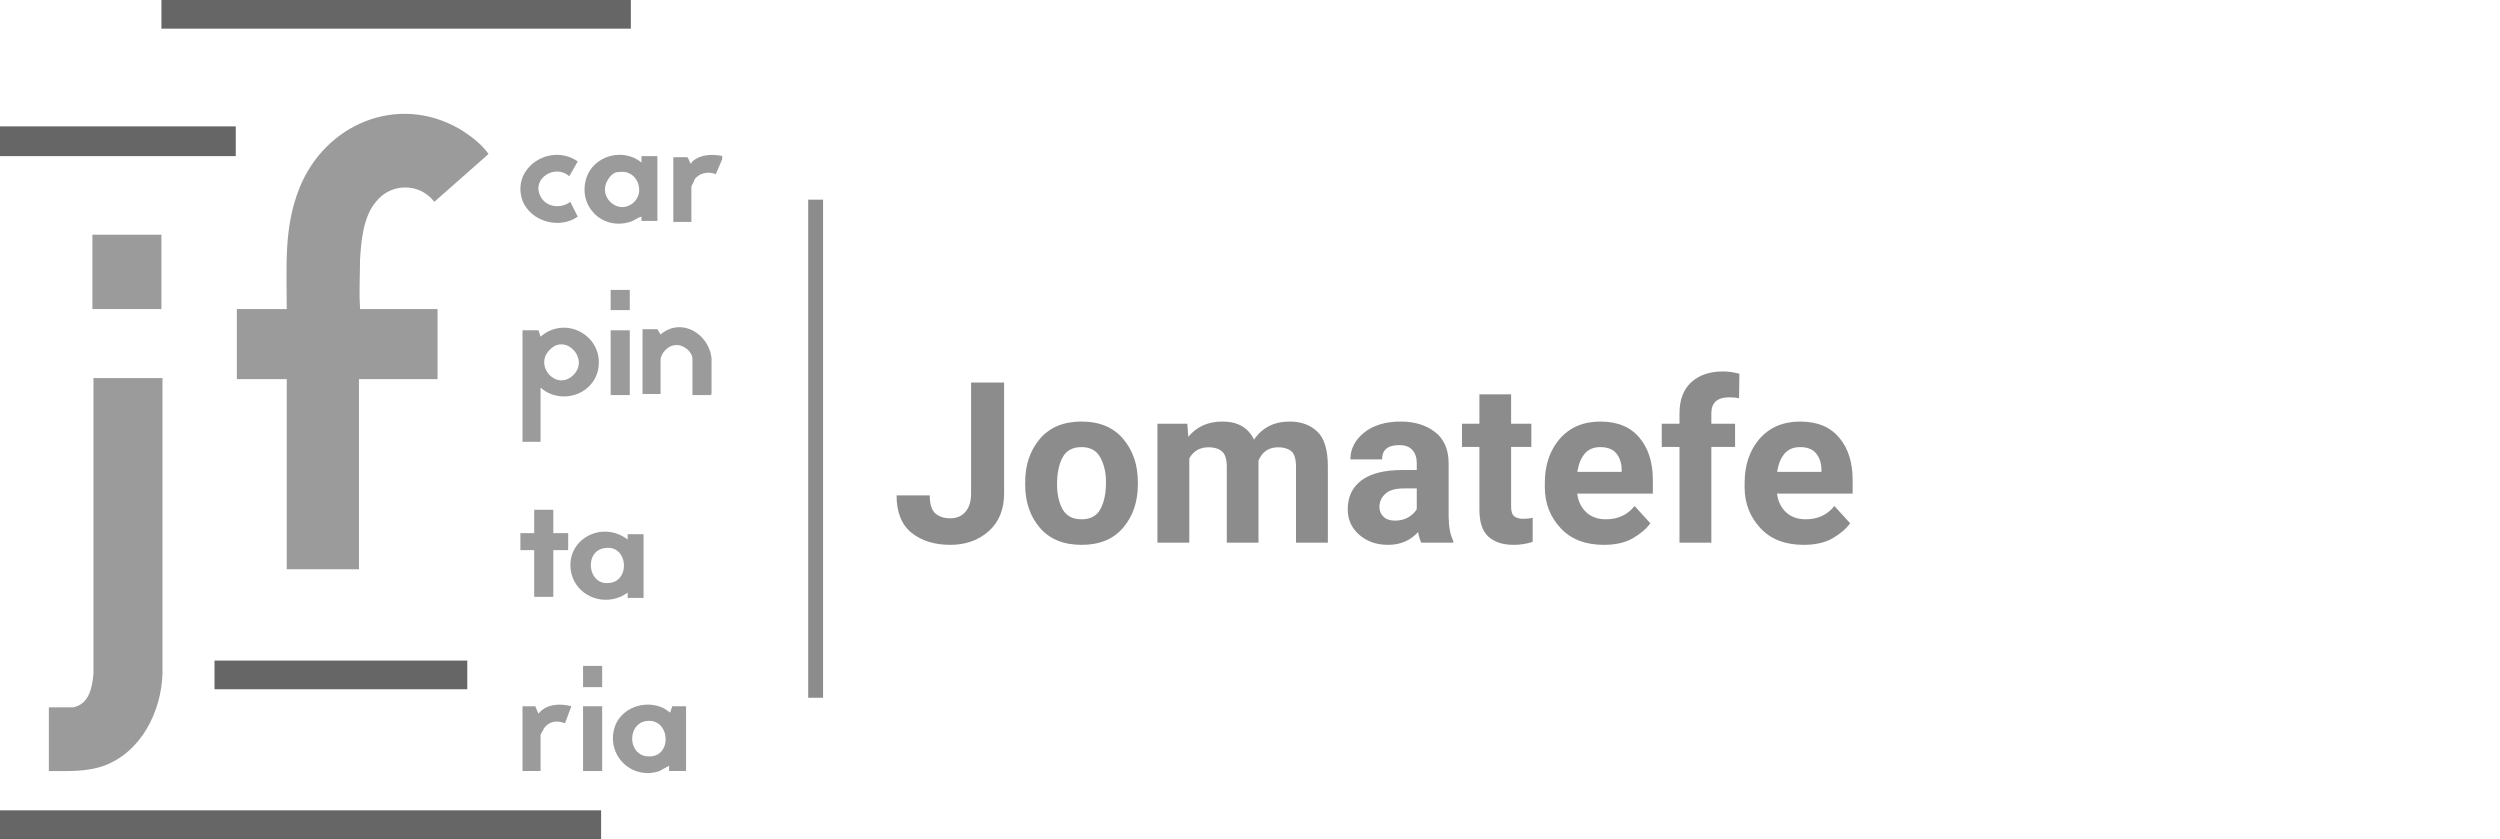
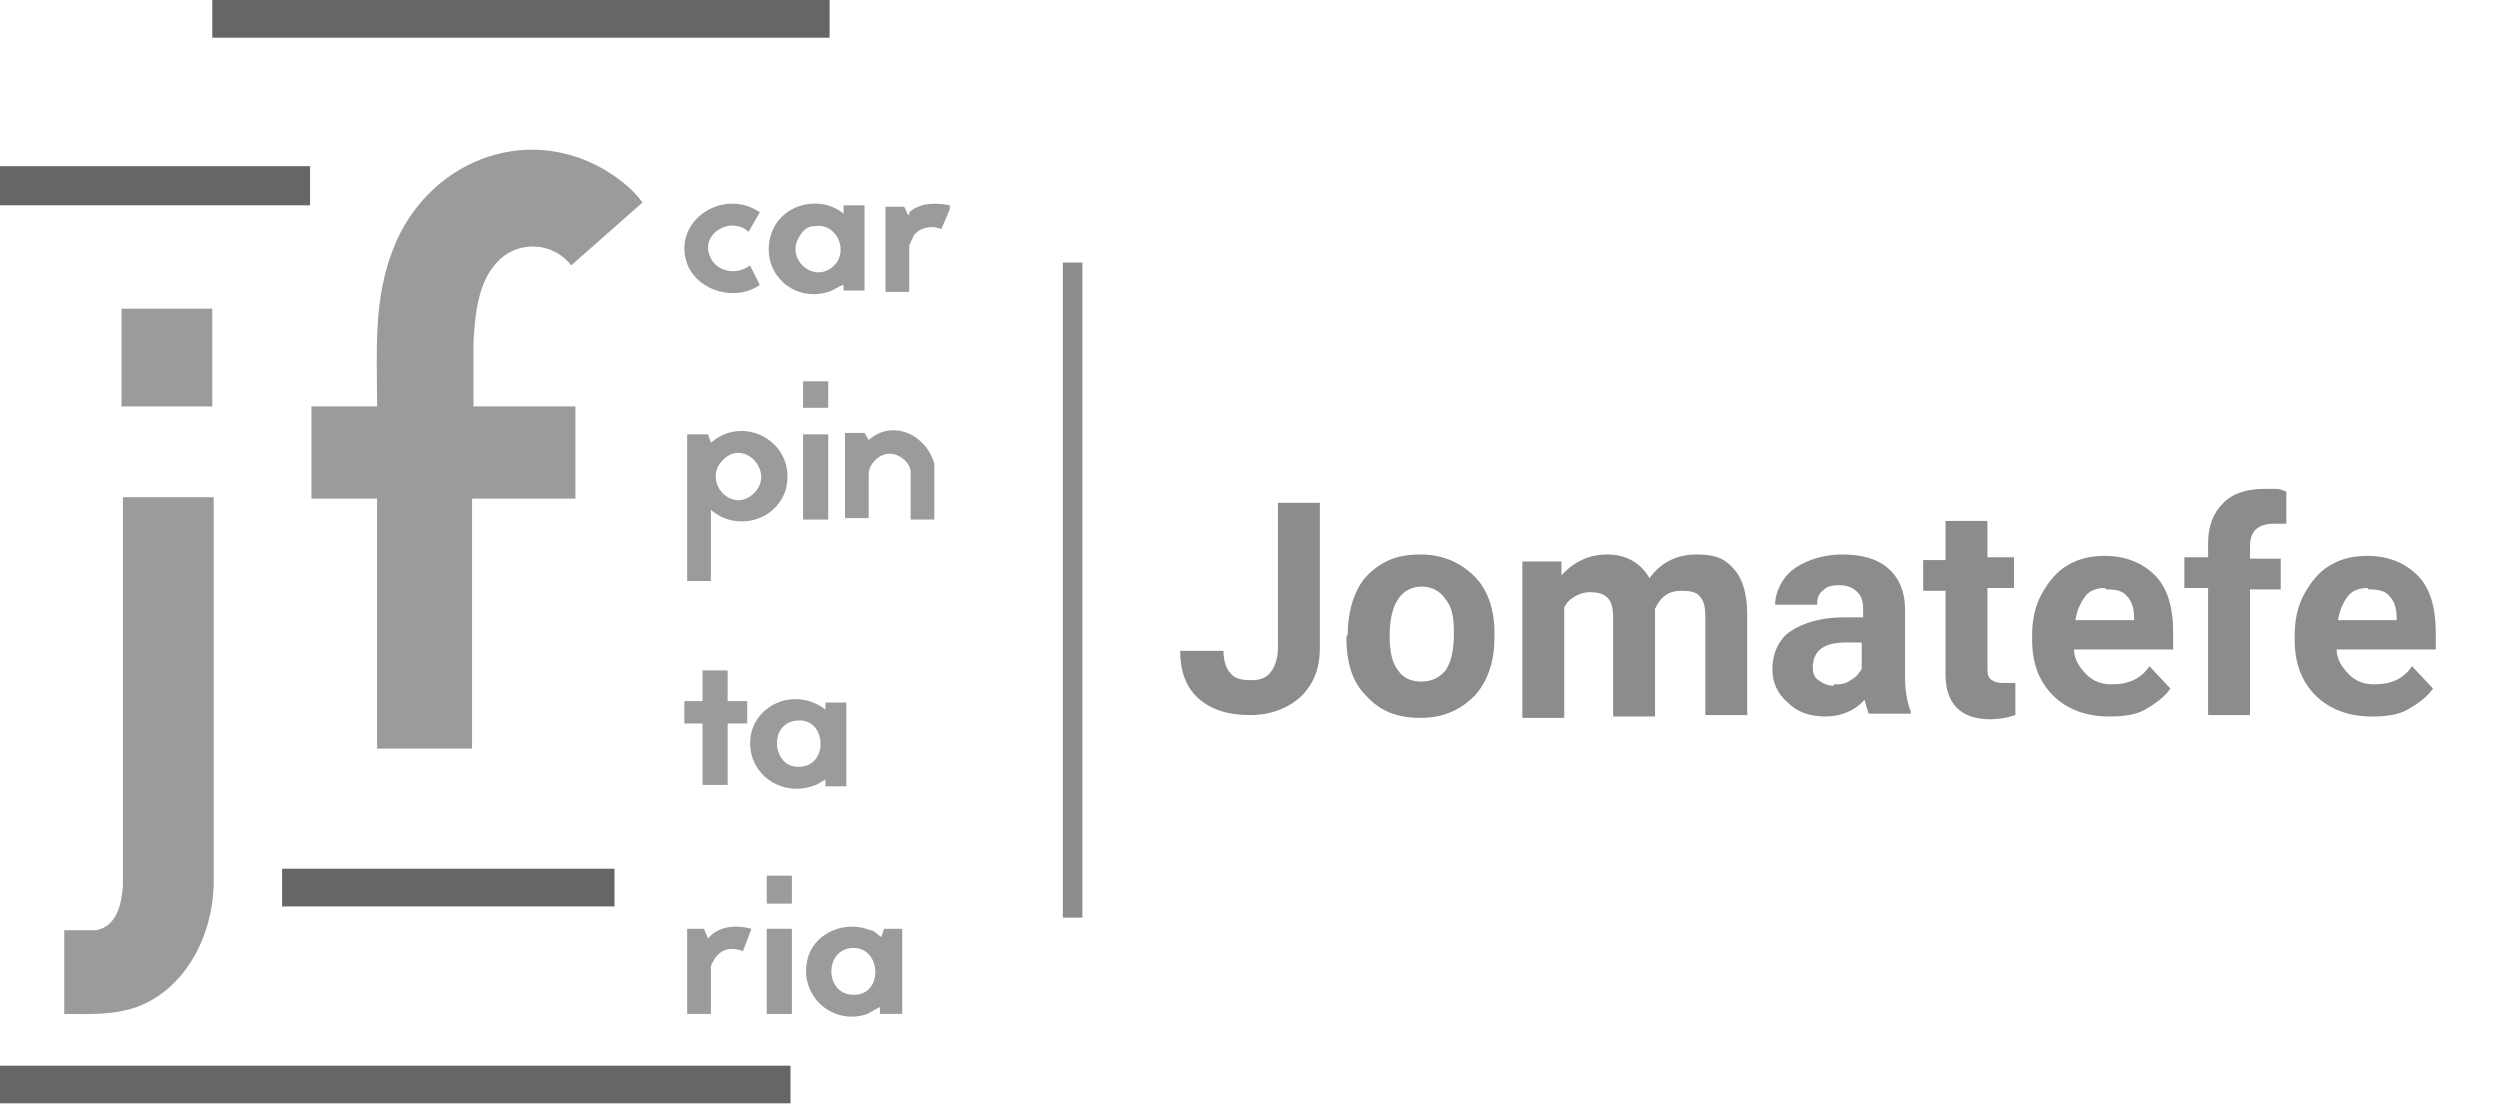
- <svg xmlns="http://www.w3.org/2000/svg" id="Layer_1" version="1.1" viewBox="0 0 235.4 79">
+ <svg xmlns="http://www.w3.org/2000/svg" id="Layer_1" version="1.1" viewBox="0 0 179 79">
  <defs>
    <style>
      .st0 {
        fill: #9b9b9b;
      }

      .st1 {
        fill: none;
      }

      .st2 {
+         isolation: isolate;
+       }
+ 
+       .st3 {
        fill: #666;
      }

-       .st3 {
-         font-family: Roboto-Bold, Roboto;
-         font-size: 21.2px;
-         font-weight: 700;
-       }
- 
-       .st3, .st4 {
+       .st4 {
        fill: #8c8c8c;
      }

      .st5 {
        clip-path: url(#clippath);
      }
    </style>
    <clipPath id="clippath">
      <rect class="st1" width="68" height="79" />
    </clipPath>
  </defs>
  <g class="st5">
    <g>
-       <path class="st2" d="M56.7,76.3H0v2.7h56.6v-2.7Z" />
-       <path class="st2" d="M59.4,0c0,.8,0,1.7,0,2.5,0,0,0,.2,0,.2H15.2V0h44.2Z" />
-       <path class="st2" d="M22.2,11.9H0v2.8h22.2v-2.8Z" />
-       <path class="st0" d="M68,14.8v.2l-.6,1.4c-.7-.3-1.6-.1-2,.5,0,.1-.3.6-.3.7v3.3h-1.7v-6.1h1.3c.2.1.2.6.4.6,0,0,0-.1.1-.2.8-.7,1.9-.7,2.9-.5h0Z" />
-       <path class="st0" d="M41.2,29.1v6.6h-7.4v17.9h-6.8v-17.9h-4.7v-6.6h4.7c0-3.9-.3-7.7,1.2-11.4,2.4-6,9.2-8.9,15-5.6,1,.6,2.1,1.4,2.8,2.4l-5.1,4.5h0c-1.4-1.8-4.1-1.8-5.5,0-1.2,1.4-1.4,3.7-1.5,5.5,0,1.2-.1,3.2,0,4.4,0,0,0,.2,0,.2h7.3Z" />
-       <path class="st0" d="M15.3,35.5v27.9c-.1,3.6-2,7.4-5.5,8.7-1.7.6-3.4.5-5.2.5v-6h1.8s.4,0,.5,0c1.5-.3,1.8-1.9,1.9-3.2v-27.8h6.5Z" />
-       <path class="st2" d="M44,62.2v2.7h-23.8v-2.7h23.8Z" />
+       <path class="st3" d="M56.7,76.3H0v2.7h56.6v-2.7h.1Z" />
+       <path class="st3" d="M59.4,0v2.7H15.2V0h44.2Z" />
+       <path class="st3" d="M22.2,11.9H0v2.8h22.2v-2.8Z" />
+       <path class="st0" d="M68,14.8v.2l-.6,1.4c-.7-.3-1.6-.1-2,.5,0,.1-.3.6-.3.7v3.3h-1.7v-6.1h1.3c.2.1.2.6.4.6,0,0,0-.1,0-.2.8-.7,1.9-.7,2.9-.5h0Z" />
+       <path class="st0" d="M41.2,29.1v6.6h-7.4v17.9h-6.8v-17.9h-4.7v-6.6h4.7c0-3.9-.3-7.7,1.2-11.4,2.4-6,9.2-8.9,15-5.6,1,.6,2.1,1.4,2.8,2.4l-5.1,4.5h0c-1.4-1.8-4.1-1.8-5.5,0-1.2,1.4-1.4,3.7-1.5,5.5,0,1.2,0,3.2,0,4.4v.2s7.3,0,7.3,0Z" />
+       <path class="st0" d="M15.3,35.5v27.9c-.1,3.6-2,7.4-5.5,8.7-1.7.6-3.4.5-5.2.5v-6h2.3c1.5-.3,1.8-1.9,1.9-3.2v-27.8h6.5Z" />
+       <path class="st3" d="M44,62.2v2.7h-23.8v-2.7h23.8Z" />
      <path class="st0" d="M15.2,22.1h-6.5v7h6.5v-7Z" />
      <path class="st0" d="M50.9,36.5v5.1h-1.7v-10.5h1.5l.2.6c2.4-2.1,6.1,0,5.4,3.2-.6,2.4-3.6,3.2-5.4,1.6ZM54,35.3c1.5-1.5-.7-3.9-2.2-2.4-1.6,1.5.6,4,2.2,2.4Z" />
-       <path class="st0" d="M63,72.6v-.5l-.9.5c-2.6.9-5.1-1.5-4.2-4.2.6-1.7,2.7-2.5,4.4-1.8.3.1.5.3.8.5l.2-.6h1.3v6.1h-1.5ZM60.8,67.9c-1.7.3-1.7,3,0,3.3,2.6.4,2.4-3.7,0-3.3Z" />
-       <path class="st0" d="M60.4,20.9v-.5c-.4.1-.7.4-1.1.5-2.6.8-4.9-1.5-4.1-4.1.7-2.2,3.5-2.9,5.2-1.5v-.6h1.5v6.1h-1.5ZM58.2,16.2c-.4,0-.8.4-1,.8-.9,1.5.9,3.2,2.3,2.2,1.4-1,.5-3.3-1.2-3Z" />
+       <path class="st0" d="M63,72.6v-.5l-.9.5c-2.6.9-5.1-1.5-4.2-4.2.6-1.7,2.7-2.5,4.4-1.8.3,0,.5.3.8.5l.2-.6h1.3v6.1h-1.6ZM60.8,67.9c-1.7.3-1.7,3,0,3.3,2.6.4,2.4-3.7,0-3.3Z" />
+       <path class="st0" d="M60.4,20.9v-.5c-.4.1-.7.4-1.1.5-2.6.8-4.9-1.5-4.1-4.1.7-2.2,3.5-2.9,5.2-1.5v-.6h1.5v6.1h-1.5ZM58.2,16.2c-.4,0-.8.4-1,.8-.9,1.5.9,3.2,2.3,2.2,1.4-1,.5-3.3-1.2-3h0Z" />
      <path class="st0" d="M59.1,56.3v-.5s-.6.4-.7.4c-1.9.8-4.1-.2-4.6-2.2-.7-3.1,2.8-5.1,5.3-3.2v-.5h1.5v6h-1.5ZM57,51.6c-2,.2-1.7,3.4.2,3.3,2.2,0,2-3.6-.2-3.3Z" />
-       <path class="st0" d="M66.9,37.2h-1.7v-3.4c0-.7-.9-1.4-1.6-1.3-.7,0-1.4.8-1.4,1.4v3.2h-1.7v-6.1h1.4l.3.5c1.7-1.5,4.1-.4,4.7,1.7,0,0,.1.5.1.5v3.4Z" />
+       <path class="st0" d="M66.9,37.2h-1.7v-3.4c0-.7-.9-1.4-1.6-1.3-.7,0-1.4.8-1.4,1.4v3.2h-1.7v-6.1h1.4l.3.5c1.7-1.5,4.1-.4,4.7,1.7v.5c0,0,0,3.4,0,3.4h0Z" />
      <path class="st0" d="M52.1,48v2.2h1.4v1.6h-1.4v4.4h-1.8v-4.4h-1.3v-1.6h1.3v-2.2h1.8Z" />
      <path class="st0" d="M53.7,19l.7,1.4c-1.7,1.2-4.4.5-5.2-1.5-1.1-3.1,2.6-5.5,5.2-3.7l-.8,1.4c-1.3-1.2-3.6.2-2.7,1.9.5,1,1.9,1.2,2.8.5h0Z" />
-       <path class="st0" d="M50.4,66.5l.3.7c.7-.9,2-1,3.1-.7l-.6,1.6c-.8-.3-1.5-.2-2,.5,0,.1-.3.5-.3.6v3.4h-1.7v-6.1h1.3Z" />
+       <path class="st0" d="M50.4,66.5l.3.7c.7-.9,2-1,3.1-.7l-.6,1.6c-.8-.3-1.5-.2-2,.5,0,0-.3.5-.3.6v3.4h-1.7v-6.1h1.3,0Z" />
      <path class="st0" d="M59.3,31.1h-1.8v6.1h1.8v-6.1Z" />
      <path class="st0" d="M56.7,66.5h-1.8v6.1h1.8v-6.1Z" />
-       <path class="st0" d="M56.7,62.7h-1.8v2h1.8v-2Z" />
+       <path class="st0" d="M56.7,62.7h-1.8v2h1.8s0-2,0-2Z" />
      <path class="st0" d="M59.3,27.3h-1.8v1.9h1.8v-1.9Z" />
    </g>
  </g>
-   <text class="st3" transform="translate(84 51.1)">
-     <tspan x="0" y="0">Jomatefe</tspan>
-   </text>
+   <g class="st2">
+     <g class="st2">
+       <path class="st4" d="M91.4,36h3.1v10.4c0,1-.2,1.8-.6,2.5-.4.7-1,1.3-1.8,1.7s-1.6.6-2.6.6c-1.6,0-2.8-.4-3.7-1.2-.9-.8-1.3-2-1.3-3.4h3.1c0,.7.2,1.3.5,1.6.3.4.8.5,1.5.5s1.1-.2,1.4-.6.5-1,.5-1.7v-10.4Z" />
+       <path class="st4" d="M96.5,45.4c0-1.1.2-2.1.6-3,.4-.9,1-1.5,1.8-2,.8-.5,1.7-.7,2.8-.7,1.5,0,2.7.5,3.7,1.4,1,.9,1.5,2.2,1.6,3.8v.8c0,1.7-.5,3.1-1.4,4.1-1,1-2.2,1.6-3.9,1.6s-2.9-.5-3.9-1.6c-1-1-1.4-2.4-1.4-4.2h0ZM99.5,45.6c0,1.1.2,1.9.6,2.4.4.6,1,.8,1.7.8s1.3-.3,1.7-.8c.4-.6.6-1.4.6-2.7s-.2-1.9-.6-2.4c-.4-.6-1-.9-1.7-.9s-1.3.3-1.7.9c-.4.6-.6,1.5-.6,2.6Z" />
+       <path class="st4" d="M111.8,39.9v1.3c.9-1,2-1.5,3.3-1.5s2.4.6,3,1.7c.8-1.1,1.9-1.7,3.4-1.7s2.1.4,2.7,1.1c.6.7.9,1.8.9,3.2v7.2h-3v-7.1c0-.6-.1-1.1-.4-1.4-.2-.3-.7-.4-1.3-.4-.9,0-1.5.4-1.9,1.3v7.7s-3,0-3,0v-7.1c0-.6-.1-1.1-.4-1.4s-.7-.4-1.3-.4-1.5.4-1.8,1.1v7.9h-3v-11.2h2.8Z" />
+       <path class="st4" d="M133.8,51.1c-.1-.3-.2-.6-.3-1-.7.8-1.7,1.2-2.8,1.2s-2-.3-2.7-1c-.7-.6-1.1-1.4-1.1-2.4s.4-2.1,1.3-2.7c.9-.6,2.2-1,3.8-1h1.4v-.6c0-.5-.1-.9-.4-1.2s-.7-.5-1.3-.5-.9.1-1.2.4c-.3.2-.4.6-.4,1h-3c0-.6.2-1.2.6-1.8.4-.6,1-1,1.7-1.3.7-.3,1.6-.5,2.5-.5,1.4,0,2.5.3,3.3,1s1.2,1.7,1.2,2.9v4.9c0,1.1.2,1.9.4,2.4v.2h-3ZM131.3,49c.4,0,.8,0,1.2-.3.4-.2.6-.5.8-.8v-1.9h-1.1c-1.5,0-2.3.5-2.4,1.6v.2c0,.4.1.7.4.9.3.2.6.4,1.1.4Z" />
+       <path class="st4" d="M142.3,37.1v2.8h1.9v2.2h-1.9v5.6c0,.4,0,.7.2.9.2.2.5.3.9.3s.6,0,.9,0v2.3c-.6.2-1.2.3-1.8.3-2.1,0-3.2-1.1-3.2-3.2v-6h-1.6v-2.2h1.6v-2.8h3Z" />
+       <path class="st4" d="M151,51.3c-1.6,0-3-.5-4-1.5-1-1-1.5-2.3-1.5-4v-.3c0-1.1.2-2.1.7-3s1.1-1.6,1.8-2c.8-.5,1.7-.7,2.7-.7,1.5,0,2.7.5,3.6,1.4s1.3,2.3,1.3,4.1v1.2h-7.1c0,.7.4,1.3.9,1.8s1.1.7,1.8.7c1.2,0,2.1-.4,2.7-1.3l1.5,1.6c-.4.6-1.1,1.1-1.8,1.5s-1.6.5-2.5.5ZM150.7,42.1c-.6,0-1.1.2-1.4.6s-.6,1-.7,1.7h4.2v-.2c0-.7-.2-1.2-.5-1.5-.3-.4-.8-.5-1.5-.5Z" />
+       <path class="st4" d="M158.1,51.1v-9h-1.7v-2.2h1.7v-1c0-1.3.4-2.2,1.1-2.9.7-.7,1.7-1,3-1s.9,0,1.5.2v2.3c-.3,0-.6,0-.9,0-1.1,0-1.7.5-1.7,1.6v.9h2.2v2.2h-2.2v9h-3Z" />
+       <path class="st4" d="M169.8,51.3c-1.6,0-3-.5-4-1.5-1-1-1.5-2.3-1.5-4v-.3c0-1.1.2-2.1.7-3s1.1-1.6,1.8-2c.8-.5,1.7-.7,2.7-.7,1.5,0,2.7.5,3.6,1.4s1.3,2.3,1.3,4.1v1.2h-7.1c0,.7.4,1.3.9,1.8s1.1.7,1.8.7c1.2,0,2.1-.4,2.7-1.3l1.5,1.6c-.4.6-1.1,1.1-1.8,1.5s-1.6.5-2.5.5ZM169.5,42.1c-.6,0-1.1.2-1.4.6s-.6,1-.7,1.7h4.2v-.2c0-.7-.2-1.2-.5-1.5-.3-.4-.8-.5-1.5-.5Z" />
+     </g>
+   </g>
  <path class="st4" d="M77.5,65.7V18.8h-1.4v46.9h1.4Z" />
</svg>
